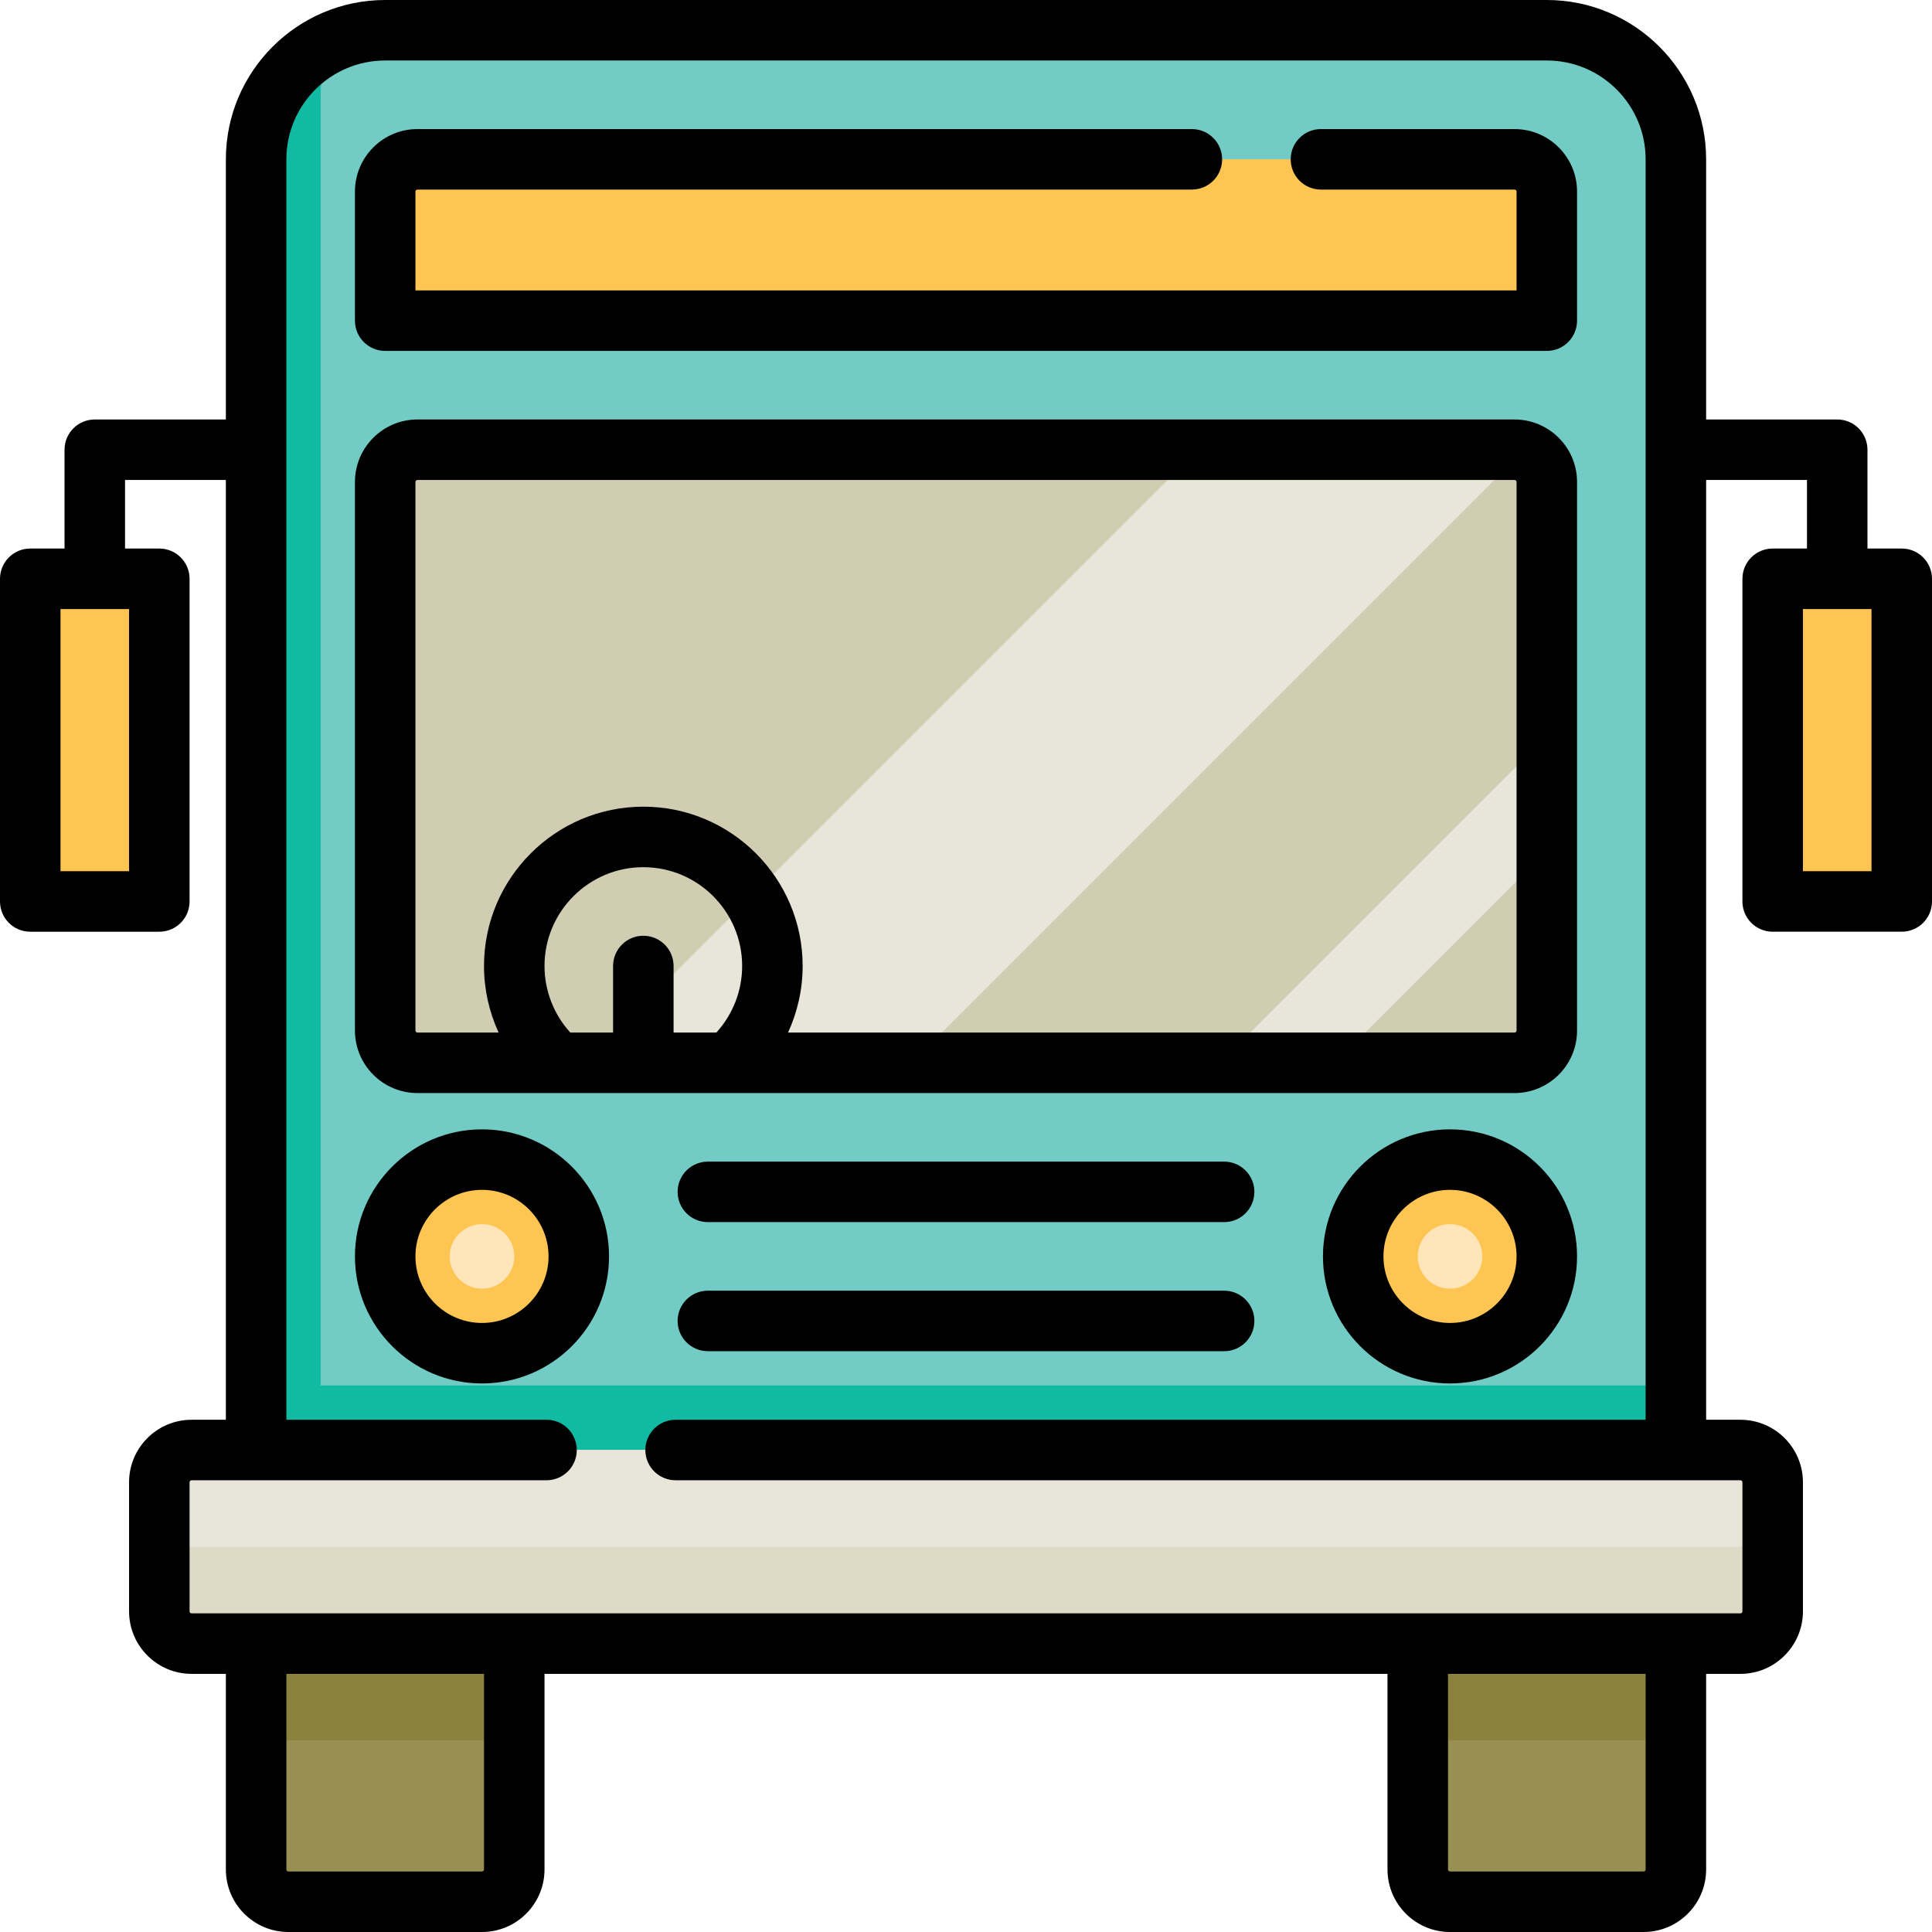
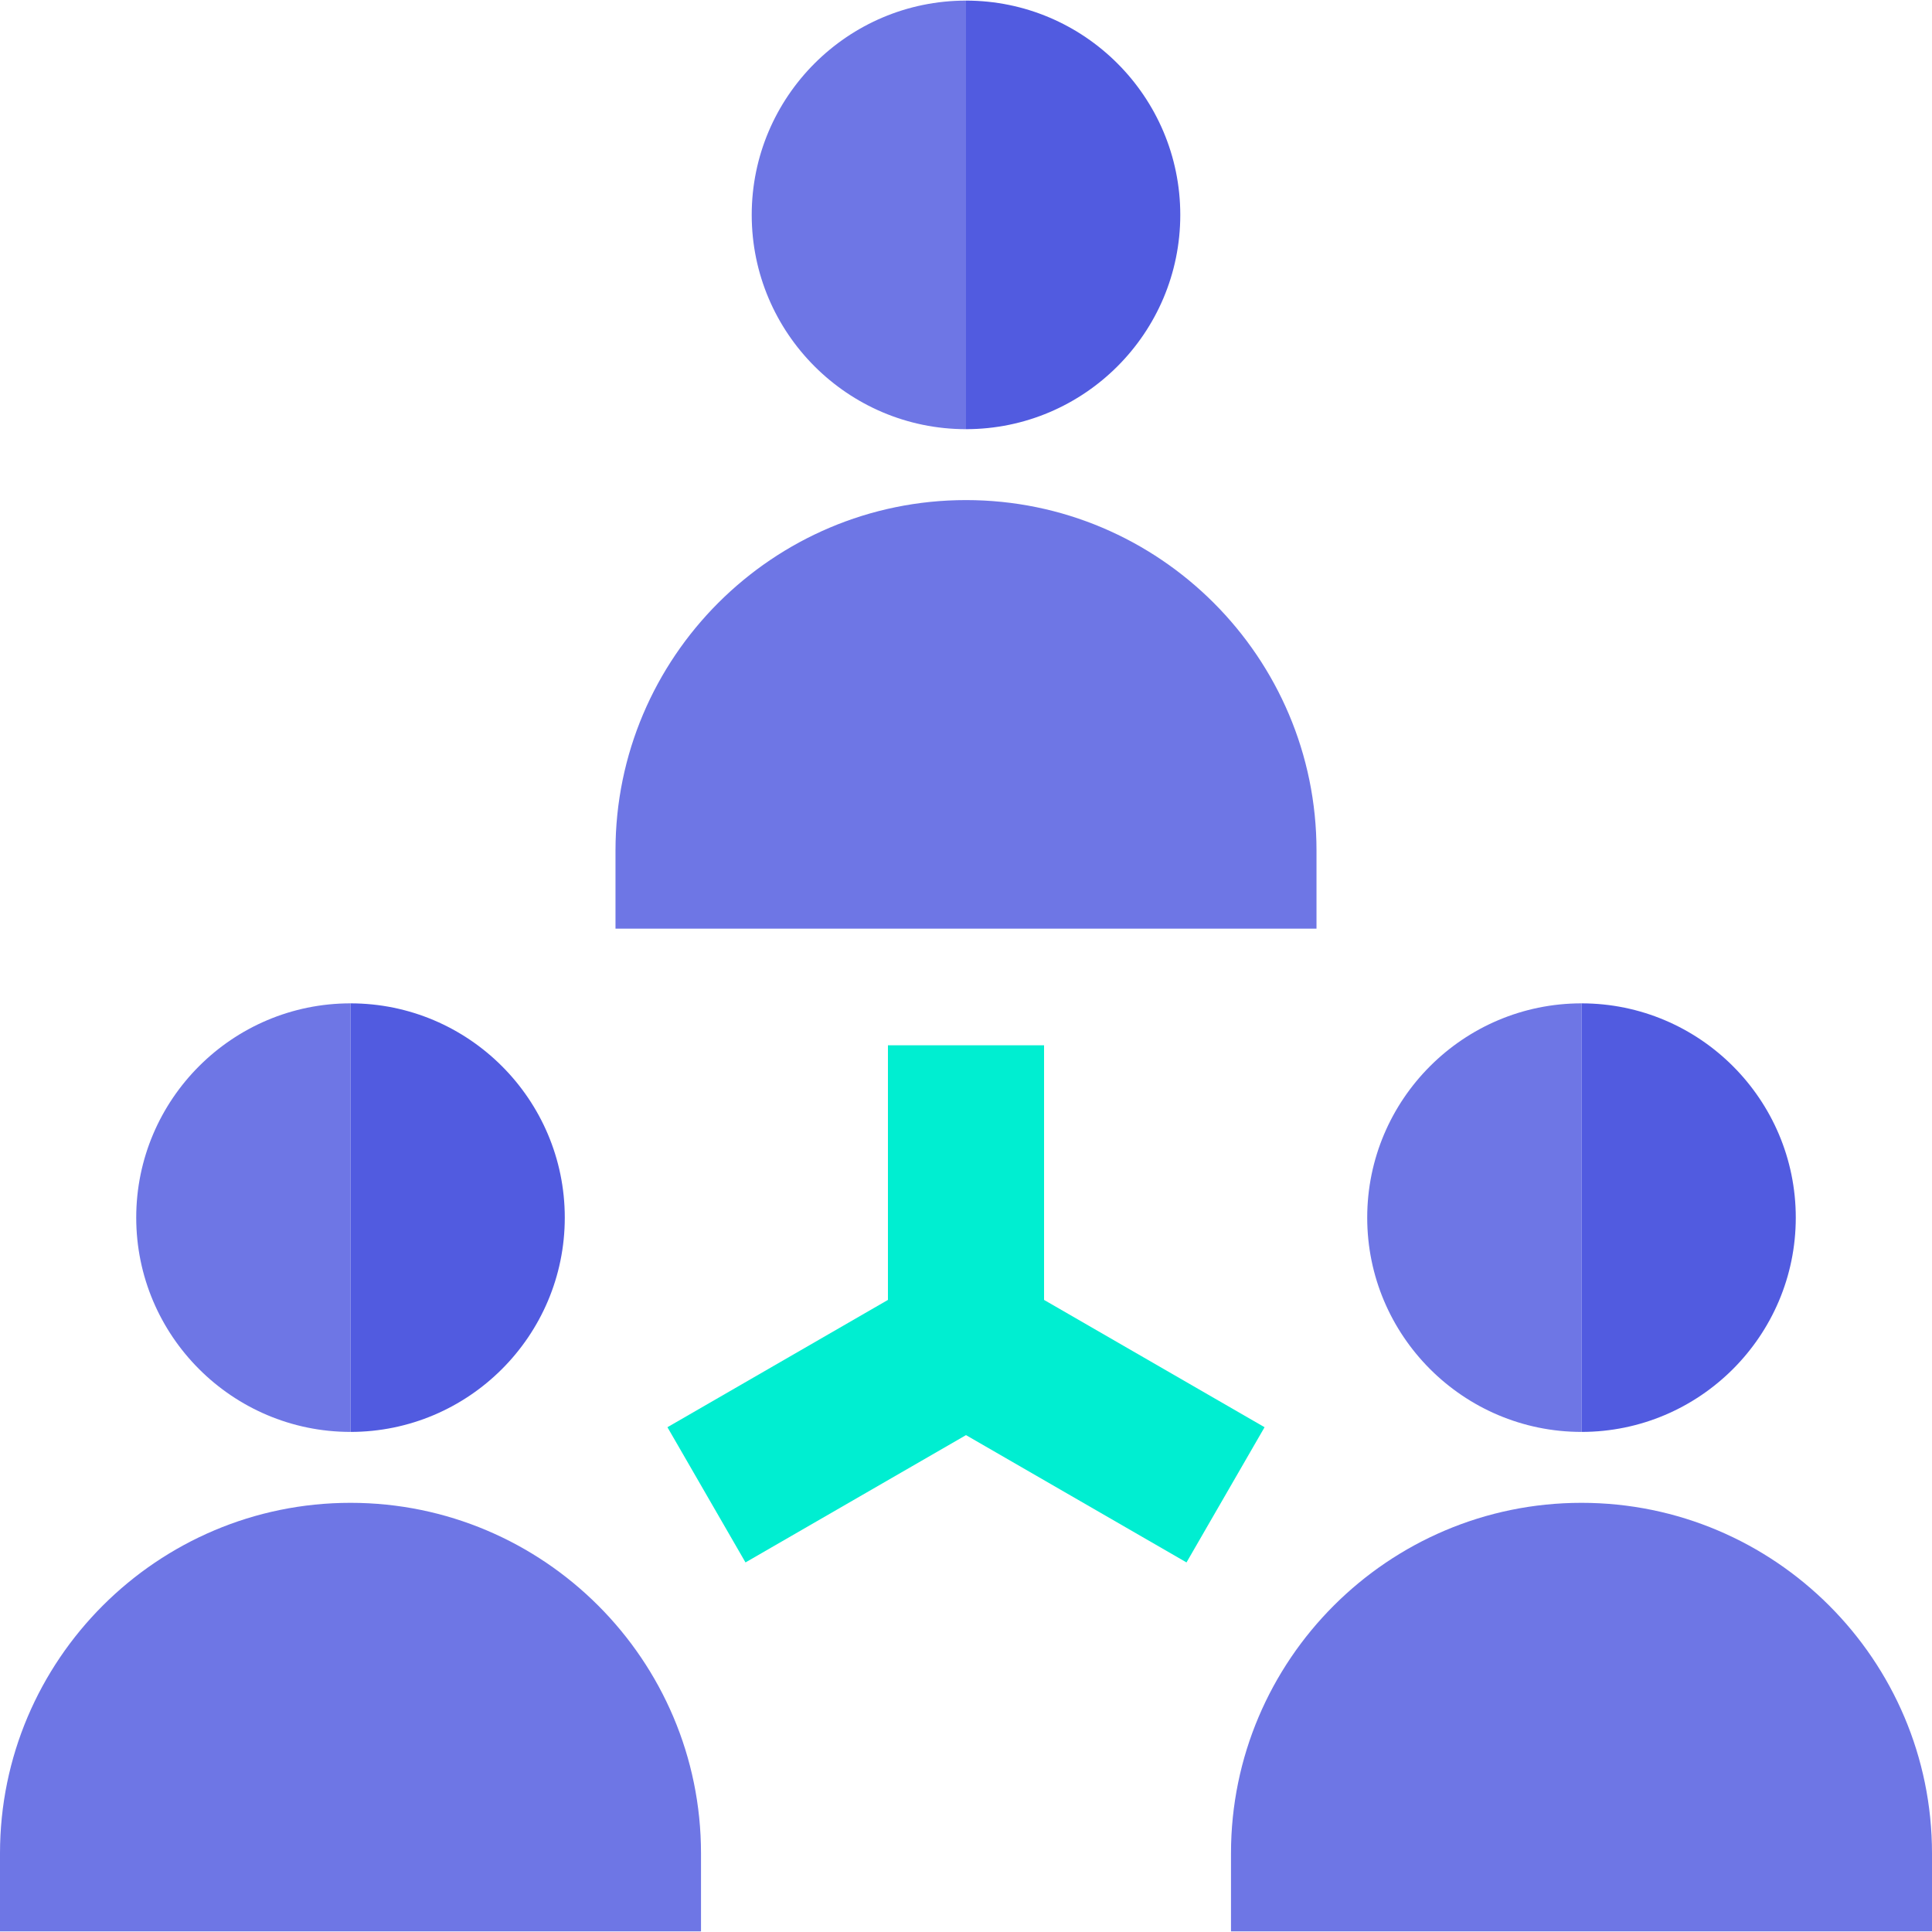
- <svg xmlns="http://www.w3.org/2000/svg" version="1.1" id="Layer_1" viewBox="0 0 512 512" xml:space="preserve">
+ <svg xmlns="http://www.w3.org/2000/svg" height="800px" width="800px" version="1.1" id="Layer_1" viewBox="0 0 495 495" xml:space="preserve">
  <g>
-     <path style="fill:#988F52;" d="M127.733,503.983H76.426c-4.722,0-8.551-3.829-8.551-8.551v-76.96h68.409v76.96   C136.284,500.155,132.455,503.983,127.733,503.983z" />
-     <path style="fill:#988F52;" d="M435.574,503.983h-51.307c-4.722,0-8.551-3.829-8.551-8.551v-76.96h68.409v76.96   C444.125,500.155,440.296,503.983,435.574,503.983z" />
+     <path style="fill:#6E76E5;" d="M89.803,366.872V257.069c-30.272,0-54.901,24.629-54.901,54.902S59.53,366.872,89.803,366.872z" />
+     <path style="fill:#6E76E5;" d="M89.803,385.041C40.285,385.041,0,425.327,0,474.844v20h179.605v-20   C179.605,425.327,139.32,385.041,89.803,385.041z" />
+     <path style="fill:#6E76E5;" d="M405.197,366.872V257.069c-30.272,0-54.901,24.629-54.901,54.902S374.925,366.872,405.197,366.872z" />
+     <path style="fill:#6E76E5;" d="M405.197,385.041c-49.518,0-89.803,40.286-89.803,89.803v20H495v-20   C495,425.327,454.715,385.041,405.197,385.041z" />
+     <path style="fill:#6E76E5;" d="M247.5,109.959V0.156c-30.272,0-54.901,24.629-54.901,54.902S217.228,109.959,247.5,109.959z" />
+     <path style="fill:#515BE0;" d="M144.704,311.971c0-30.273-24.629-54.902-54.901-54.902v109.803   C120.075,366.872,144.704,342.243,144.704,311.971z" />
+     <path style="fill:#515BE0;" d="M460.099,311.971c0-30.273-24.629-54.902-54.901-54.902v109.803   C435.47,366.872,460.099,342.243,460.099,311.971z" />
+     <path style="fill:#515BE0;" d="M302.401,55.057c0-30.273-24.629-54.902-54.901-54.902v109.803   C277.772,109.959,302.401,85.33,302.401,55.057z" />
+     <path style="fill:#6E76E5;" d="M337.303,217.931c0-49.518-40.285-89.803-89.803-89.803s-89.803,40.286-89.803,89.803v20h179.605   V217.931z" />
+     <polygon style="fill:#00EED1;" points="267.5,333.052 267.5,267.816 227.5,267.816 227.5,333.052 171.004,365.67 191.004,400.311    247.5,367.693 303.996,400.311 323.996,365.67  " />
  </g>
-   <g>
-     <rect x="67.875" y="418.472" style="fill:#8C823F;" width="68.409" height="42.756" />
-     <rect x="375.716" y="418.472" style="fill:#8C823F;" width="68.409" height="42.756" />
-   </g>
-   <path style="fill:#72CCC5;" d="M444.125,384.267H67.875V42.221c0-18.891,15.314-34.205,34.205-34.205h307.841  c18.891,0,34.205,15.314,34.205,34.205V384.267z" />
-   <path style="fill:#11BBA3;" d="M84.977,367.165V25.119c0-5.018,1.089-9.778,3.03-14.072c-11.869,5.367-20.133,17.301-20.133,31.174  v342.046h376.251v-17.102H84.977z" />
-   <path style="fill:#DDDAC5;" d="M461.228,435.574H50.772c-4.722,0-8.551-3.829-8.551-8.551v-34.205c0-4.722,3.829-8.551,8.551-8.551  h410.455c4.722,0,8.551,3.829,8.551,8.551v34.205C469.779,431.745,465.95,435.574,461.228,435.574z" />
-   <path style="fill:#E8E6D9;" d="M469.779,392.818c0-4.722-3.829-8.551-8.551-8.551H50.772c-4.722,0-8.551,3.829-8.551,8.551v17.102  h427.557V392.818z" />
-   <path style="fill:#FFC552;" d="M409.921,84.977H102.079V50.772c0-4.722,3.829-8.551,8.551-8.551H401.37  c4.722,0,8.551,3.829,8.551,8.551V84.977z" />
-   <path style="fill:#E8E6D9;" d="M401.37,281.653H110.63c-4.722,0-8.551-3.829-8.551-8.551v-145.37c0-4.722,3.829-8.551,8.551-8.551  H401.37c4.722,0,8.551,3.829,8.551,8.551v145.37C409.921,277.825,406.092,281.653,401.37,281.653z" />
-   <g>
-     <path style="fill:#D1CDB2;" d="M110.63,119.182c-4.722,0-8.551,3.829-8.551,8.551v145.37c0,4.722,3.829,8.551,8.551,8.551h44.359   l162.472-162.472H110.63z" />
-     <path style="fill:#D1CDB2;" d="M403.709,119.514L241.57,281.653h81.77l86.58-86.58v-67.34   C409.921,123.823,407.293,120.533,403.709,119.514z" />
-     <path style="fill:#D1CDB2;" d="M401.37,281.653c4.722,0,8.551-3.829,8.551-8.551v-47.566l-56.117,56.117H401.37z" />
-   </g>
-   <circle style="fill:#FFC552;" cx="384.267" cy="332.96" r="25.653" />
-   <circle style="fill:#FFE5BA;" cx="384.267" cy="332.96" r="8.551" />
-   <circle style="fill:#FFC552;" cx="127.733" cy="332.96" r="25.653" />
-   <circle style="fill:#FFE5BA;" cx="127.733" cy="332.96" r="8.551" />
-   <g>
-     <rect x="469.779" y="153.386" style="fill:#FFC552;" width="34.205" height="85.511" />
-     <rect x="8.017" y="153.386" style="fill:#FFC552;" width="34.205" height="85.511" />
-   </g>
-   <path d="M401.37,34.205h-51.307c-4.428,0-8.017,3.589-8.017,8.017s3.588,8.017,8.017,8.017h51.307c0.294,0,0.534,0.239,0.534,0.534  V76.96H110.096V50.772c0-0.295,0.24-0.534,0.534-0.534h205.228c4.428,0,8.017-3.589,8.017-8.017s-3.588-8.017-8.017-8.017H110.63  c-9.136,0-16.568,7.432-16.568,16.568v34.205c0,4.427,3.588,8.017,8.017,8.017h307.841c4.428,0,8.017-3.589,8.017-8.017V50.772  C417.937,41.637,410.505,34.205,401.37,34.205z" />
-   <path d="M401.37,111.165H110.63c-9.136,0-16.568,7.432-16.568,16.568v145.37c0,9.136,7.432,16.568,16.568,16.568H401.37  c9.136,0,16.568-7.432,16.568-16.568v-145.37C417.937,118.597,410.505,111.165,401.37,111.165z M144.301,256  c0-14.44,11.747-26.188,26.188-26.188c14.441,0,26.188,11.748,26.188,26.188c0,6.552-2.462,12.836-6.833,17.637h-11.338V256  c0-4.427-3.588-8.017-8.017-8.017c-4.428,0-8.017,3.589-8.017,8.017v17.637h-11.339C146.762,268.836,144.301,262.552,144.301,256z   M401.904,273.102c0,0.295-0.24,0.534-0.534,0.534H208.838c2.518-5.474,3.872-11.481,3.872-17.637  c0-23.28-18.941-42.221-42.221-42.221S128.267,232.72,128.267,256c0,6.156,1.353,12.162,3.87,17.637H110.63  c-0.294,0-0.534-0.239-0.534-0.534v-145.37c0-0.295,0.24-0.534,0.534-0.534H401.37c0.294,0,0.534,0.239,0.534,0.534V273.102z" />
-   <path d="M324.409,307.841H187.591c-4.428,0-8.017,3.589-8.017,8.017c0,4.427,3.588,8.017,8.017,8.017h136.818  c4.428,0,8.017-3.589,8.017-8.017C332.426,311.431,328.838,307.841,324.409,307.841z" />
-   <path d="M324.409,342.046H187.591c-4.428,0-8.017,3.589-8.017,8.017c0,4.427,3.588,8.017,8.017,8.017h136.818  c4.428,0,8.017-3.589,8.017-8.017C332.426,345.635,328.838,342.046,324.409,342.046z" />
-   <path d="M384.267,299.29c-18.566,0-33.67,15.105-33.67,33.67c0,18.566,15.105,33.67,33.67,33.67c18.566,0,33.67-15.105,33.67-33.67  C417.937,314.395,402.833,299.29,384.267,299.29z M384.267,350.597c-9.725,0-17.637-7.912-17.637-17.637  c0-9.725,7.912-17.637,17.637-17.637c9.725,0,17.637,7.912,17.637,17.637C401.904,342.685,393.992,350.597,384.267,350.597z" />
-   <path d="M127.733,299.29c-18.566,0-33.67,15.105-33.67,33.67c0,18.566,15.105,33.67,33.67,33.67s33.67-15.105,33.67-33.67  C161.403,314.395,146.298,299.29,127.733,299.29z M127.733,350.597c-9.725,0-17.637-7.912-17.637-17.637  c0-9.725,7.912-17.637,17.637-17.637s17.637,7.912,17.637,17.637C145.37,342.685,137.458,350.597,127.733,350.597z" />
-   <path d="M503.983,145.37h-9.086v-26.188c0-4.427-3.588-8.017-8.017-8.017h-34.739V42.221C452.142,18.941,433.201,0,409.921,0  H102.079c-23.28,0-42.221,18.941-42.221,42.221v68.944H25.119c-4.428,0-8.017,3.589-8.017,8.017v26.188H8.017  c-4.428,0-8.017,3.589-8.017,8.017v85.511c0,4.427,3.588,8.017,8.017,8.017h34.205c4.428,0,8.017-3.589,8.017-8.017v-85.511  c0-4.427-3.588-8.017-8.017-8.017h-9.086v-18.171h26.722v249.052h-9.086c-9.136,0-16.568,7.432-16.568,16.568v34.205  c0,9.136,7.432,16.568,16.568,16.568h9.086v51.841c0,9.136,7.432,16.568,16.568,16.568h51.307c9.136,0,16.568-7.432,16.568-16.568  v-51.841h223.399v51.841c0,9.136,7.432,16.568,16.568,16.568h51.307c9.136,0,16.568-7.432,16.568-16.568v-51.841h9.086  c9.136,0,16.568-7.432,16.568-16.568v-34.205c0-9.136-7.432-16.568-16.568-16.568h-9.086V127.198h26.722v18.171h-9.086  c-4.428,0-8.017,3.589-8.017,8.017v85.511c0,4.427,3.588,8.017,8.017,8.017h34.205c4.428,0,8.017-3.589,8.017-8.017v-85.511  C512,148.959,508.412,145.37,503.983,145.37z M34.205,230.881H16.033v-69.478h18.171V230.881z M128.267,495.432  c0,0.295-0.24,0.534-0.534,0.534H76.426c-0.294,0-0.534-0.239-0.534-0.534v-51.841h52.376V495.432z M436.109,495.432  c0,0.295-0.241,0.534-0.534,0.534h-51.307c-0.294,0-0.534-0.239-0.534-0.534v-51.841h52.376V495.432z M179.04,376.251  c-4.428,0-8.017,3.589-8.017,8.017c0,4.427,3.588,8.017,8.017,8.017h282.188c0.294,0,0.534,0.239,0.534,0.534v34.205  c0,0.295-0.241,0.534-0.534,0.534H50.772c-0.294,0-0.534-0.239-0.534-0.534v-34.205c0-0.295,0.241-0.534,0.534-0.534h94.063  c4.428,0,8.017-3.589,8.017-8.017c0-4.427-3.588-8.017-8.017-8.017H75.891V42.221c0-14.44,11.747-26.188,26.188-26.188h307.841  c14.441,0,26.188,11.748,26.188,26.188v334.029H179.04z M495.967,230.881h-18.171v-69.478h18.171V230.881z" />
</svg>
